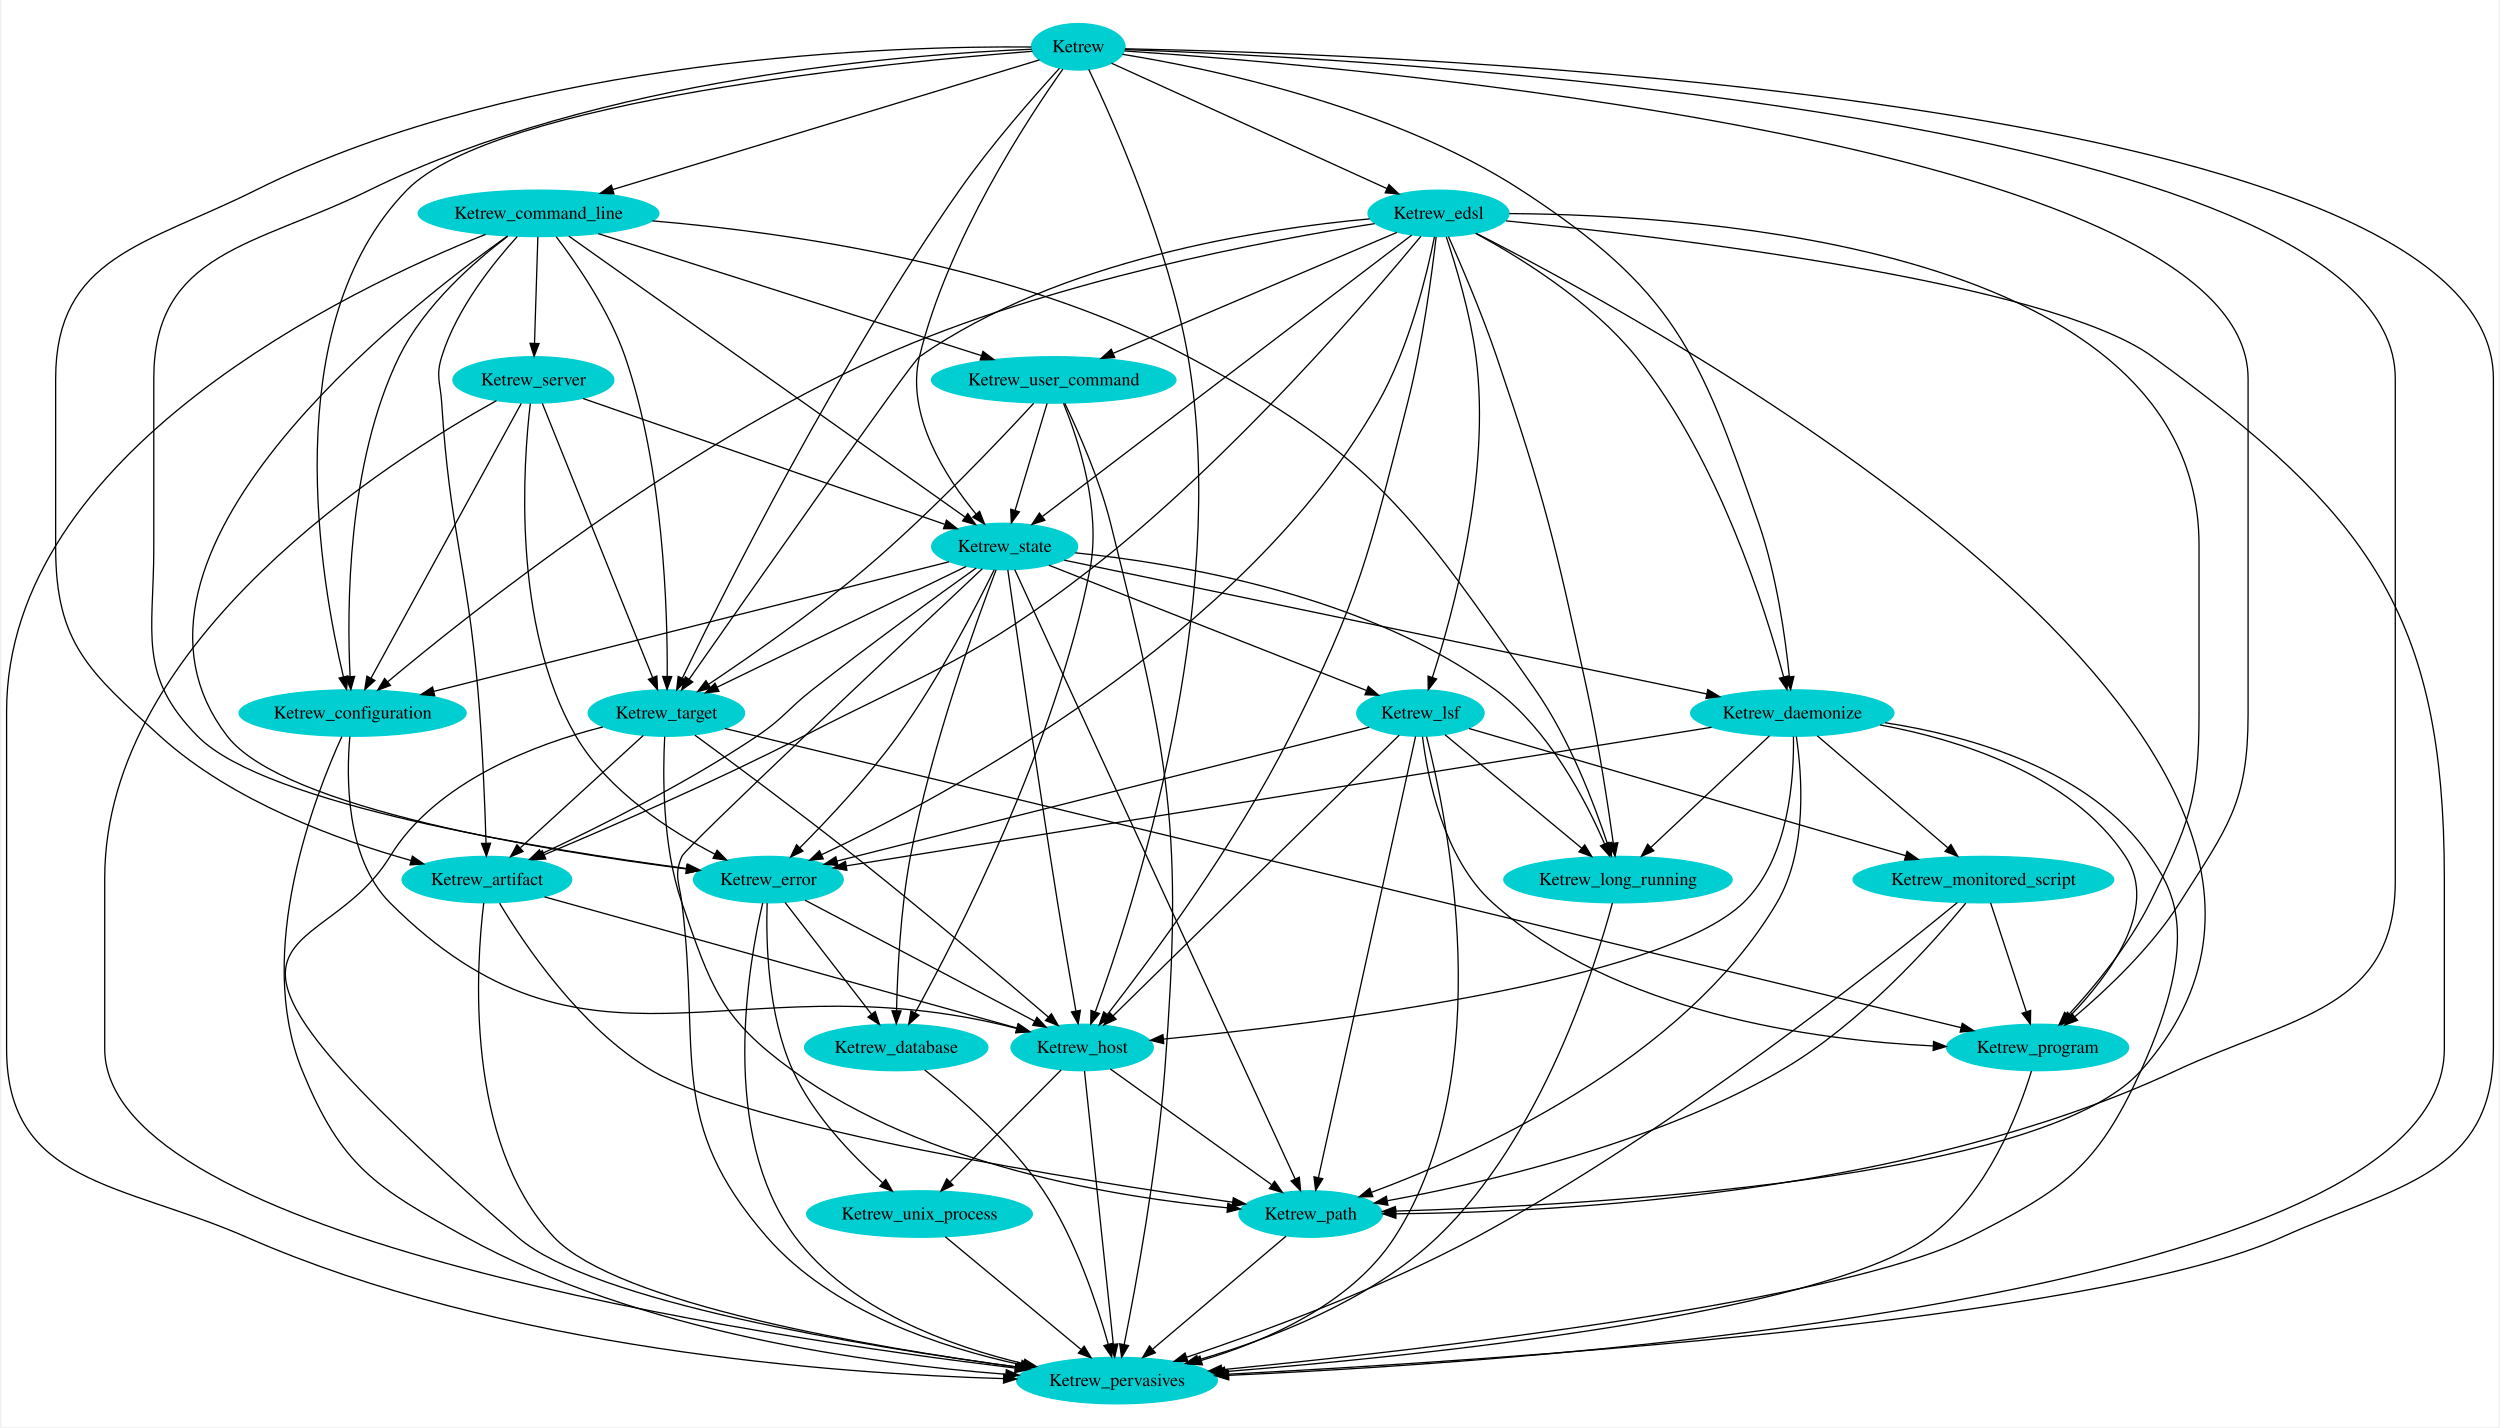
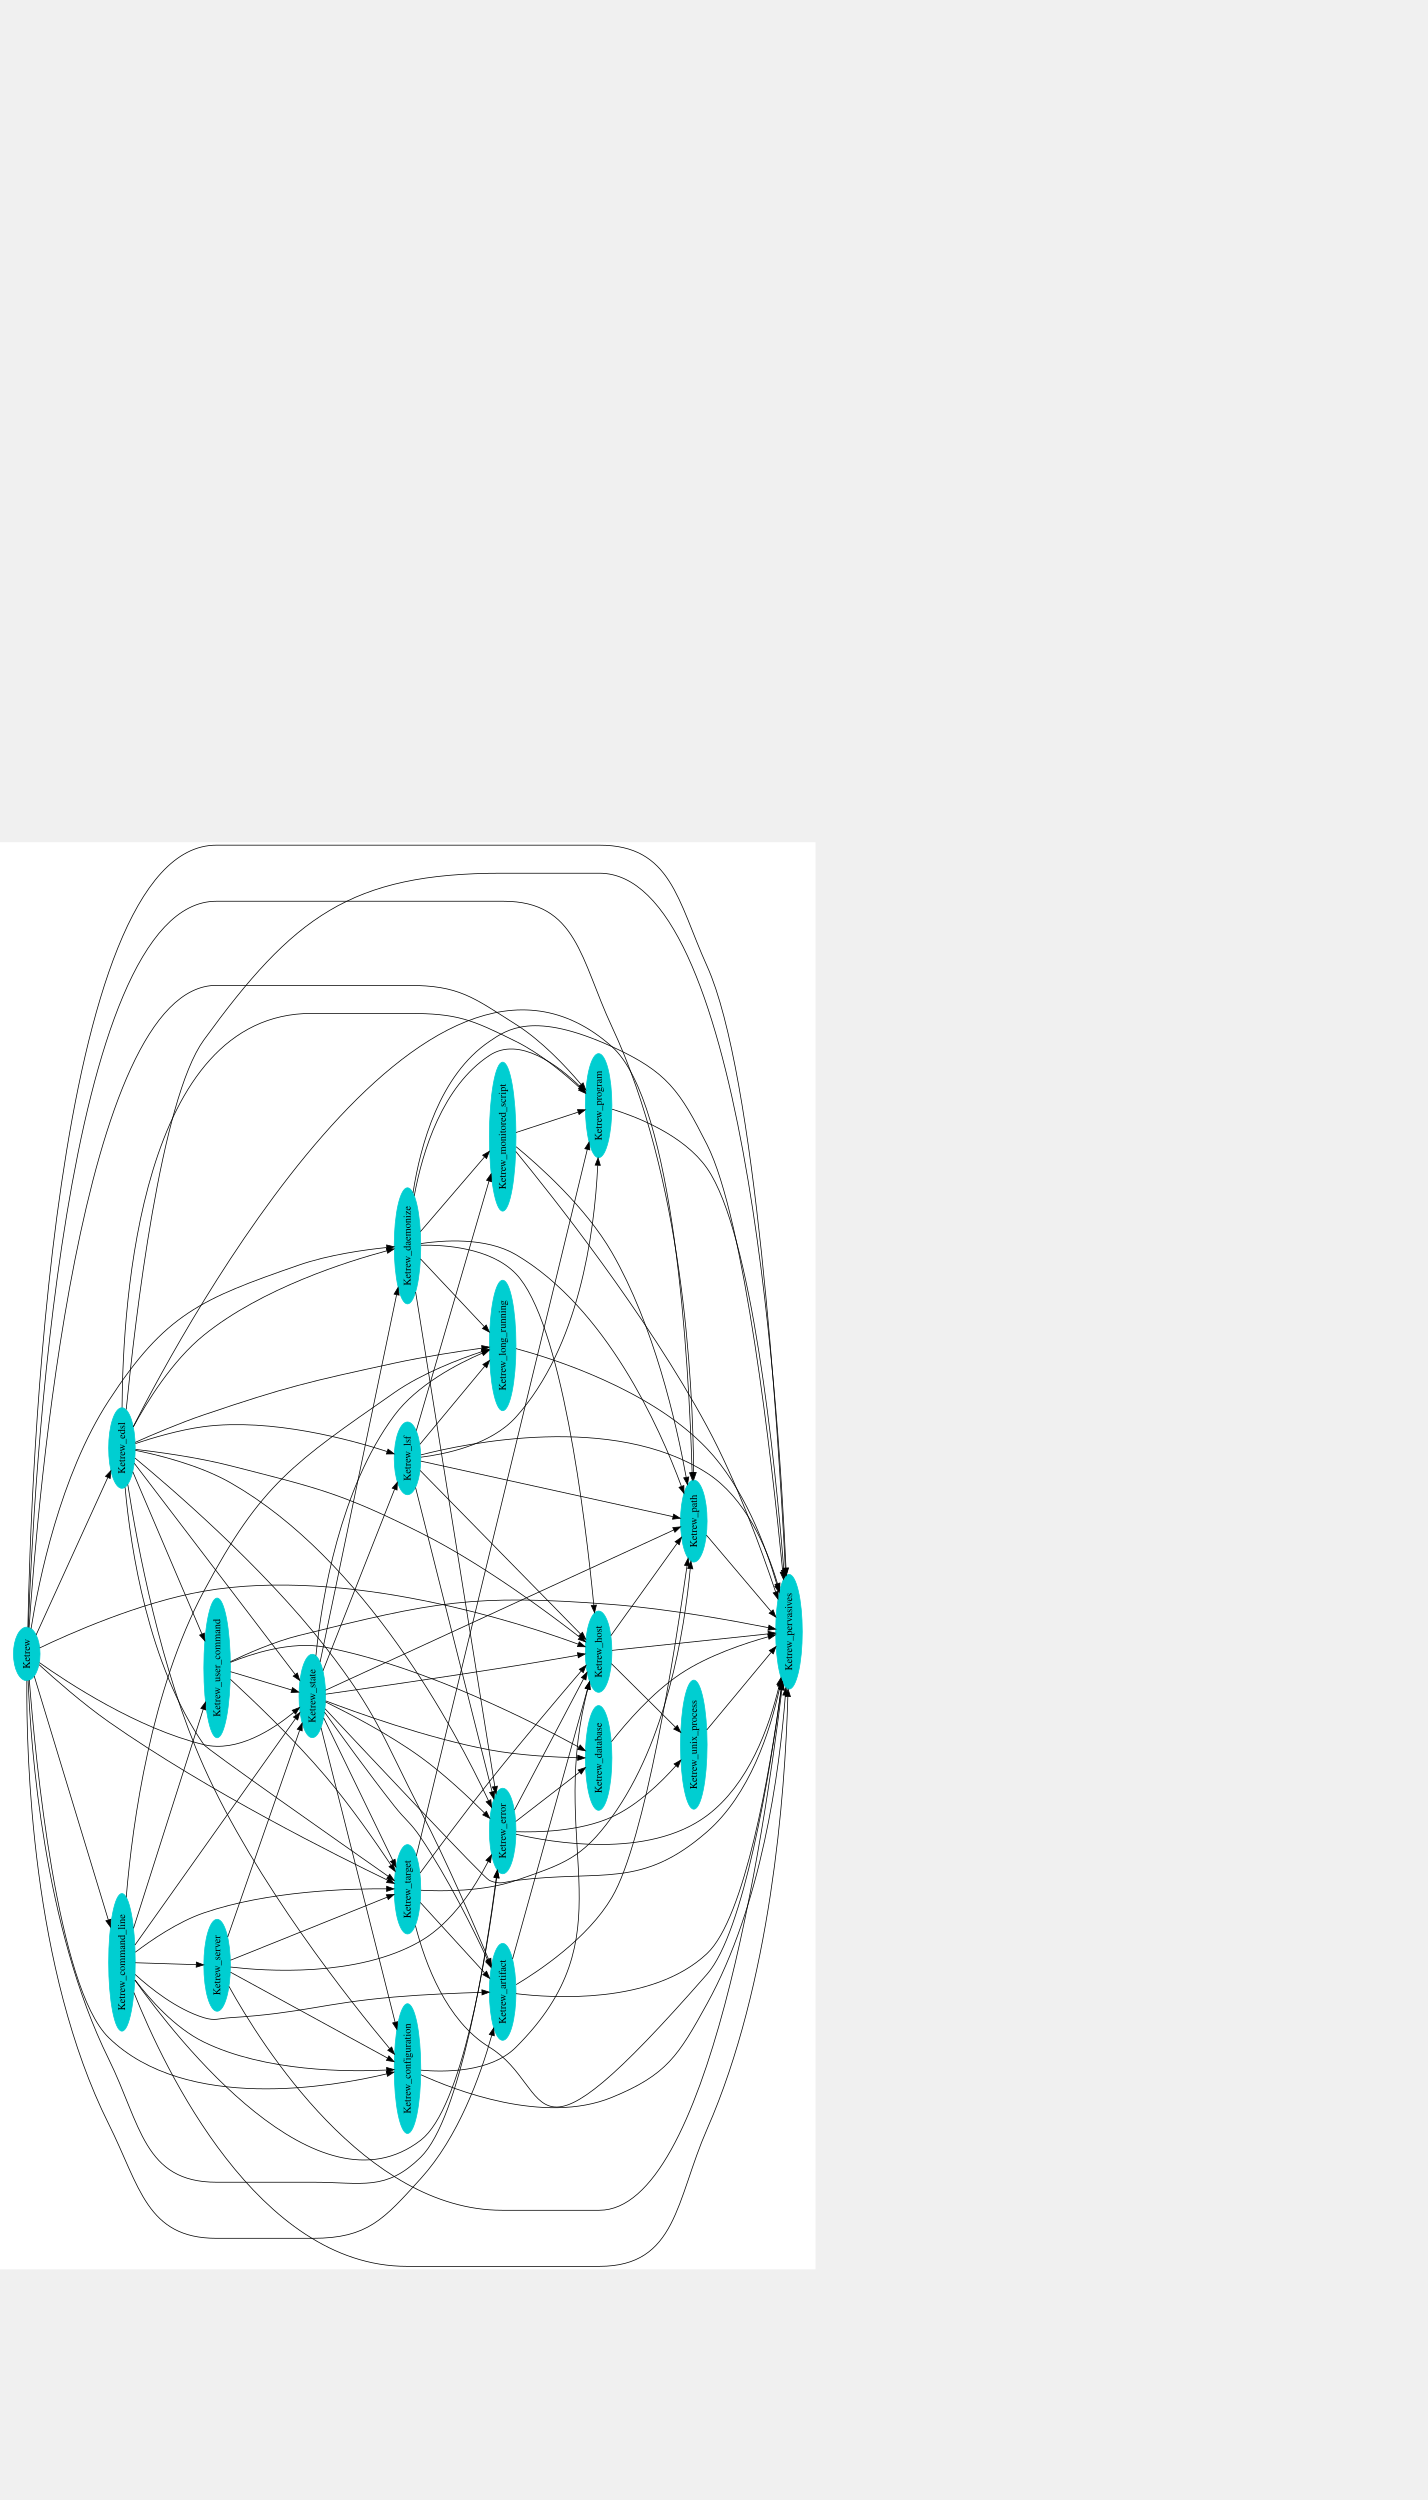
- <svg xmlns="http://www.w3.org/2000/svg" width="720pt" height="411pt" viewBox="0.00 0.00 720.00 411.47">
-   <g id="graph0" class="graph" transform="scale(0.372285 0.372285) rotate(0) translate(4 1101.25)">
+ <svg xmlns="http://www.w3.org/2000/svg" width="411pt" height="720pt" viewBox="0.00 0.00 720.00 411.47">
+   <g id="graph0" class="graph" transform="scale(0.372285 0.372285) rotate(-90) translate(-1930 1101.25)">
    <polygon fill="white" stroke="none" points="-4,4 -4,-1101.25 1930,-1101.25 1930,4 -4,4" />
    <g id="node1" class="node">
      <ellipse fill="darkturquoise" stroke="darkturquoise" cx="372" cy="-420" rx="65.68" ry="18" />
      <text text-anchor="middle" x="372" y="-415.8" font-family="Times,serif" font-size="14.00">Ketrew_artifact</text>
    </g>
    <g id="node2" class="node">
      <ellipse fill="darkturquoise" stroke="darkturquoise" cx="860" cy="-32" rx="77.759" ry="18" />
      <text text-anchor="middle" x="860" y="-27.8" font-family="Times,serif" font-size="14.00">Ketrew_pervasives</text>
    </g>
    <g id="edge1" class="edge">
      <path fill="none" stroke="black" d="M369.553,-402.012C363.7,-354.212 354.168,-217.221 424,-143 472.438,-91.517 670.531,-57.826 782.305,-42.518" />
      <polygon fill="black" stroke="black" points="783.073,-45.946 792.514,-41.138 782.135,-39.01 783.073,-45.946" />
    </g>
    <g id="node3" class="node">
      <ellipse fill="darkturquoise" stroke="darkturquoise" cx="1010" cy="-161" rx="55.56" ry="18" />
      <text text-anchor="middle" x="1010" y="-156.8" font-family="Times,serif" font-size="14.00">Ketrew_path</text>
    </g>
    <g id="edge2" class="edge">
      <path fill="none" stroke="black" d="M381.801,-401.738C400.486,-370.517 444.345,-304.865 500,-272 575.975,-227.136 831.682,-186.85 949.559,-170.157" />
      <polygon fill="black" stroke="black" points="950.092,-173.617 959.507,-168.758 949.117,-166.685 950.092,-173.617" />
    </g>
    <g id="node4" class="node">
      <ellipse fill="darkturquoise" stroke="darkturquoise" cx="833" cy="-290" rx="55.092" ry="18" />
      <text text-anchor="middle" x="833" y="-285.8" font-family="Times,serif" font-size="14.00">Ketrew_host</text>
    </g>
    <g id="edge3" class="edge">
      <path fill="none" stroke="black" d="M416.621,-406.611C502.87,-382.663 691.929,-330.169 782.576,-305.001" />
      <polygon fill="black" stroke="black" points="783.646,-308.336 792.345,-302.288 781.773,-301.591 783.646,-308.336" />
    </g>
    <g id="edge49" class="edge">
      <path fill="none" stroke="black" d="M991.002,-143.915C964.917,-121.83 917.833,-81.965 887.787,-56.526" />
      <polygon fill="black" stroke="black" points="889.689,-53.551 879.796,-49.76 885.166,-58.893 889.689,-53.551" />
    </g>
    <g id="edge37" class="edge">
      <path fill="none" stroke="black" d="M834.813,-271.806C839.415,-228.175 851.574,-112.893 857.142,-60.098" />
      <polygon fill="black" stroke="black" points="860.626,-60.431 858.194,-50.12 853.665,-59.697 860.626,-60.431" />
    </g>
    <g id="edge38" class="edge">
      <path fill="none" stroke="black" d="M854.704,-273.427C886.021,-250.957 944.017,-209.344 979.588,-183.821" />
      <polygon fill="black" stroke="black" points="982.034,-186.374 988.119,-177.7 977.953,-180.686 982.034,-186.374" />
    </g>
    <g id="node19" class="node">
      <ellipse fill="darkturquoise" stroke="darkturquoise" cx="707" cy="-161" rx="87.439" ry="18" />
      <text text-anchor="middle" x="707" y="-156.8" font-family="Times,serif" font-size="14.00">Ketrew_unix_process</text>
    </g>
    <g id="edge36" class="edge">
      <path fill="none" stroke="black" d="M816.786,-272.657C794.981,-250.679 756.045,-211.435 730.884,-186.074" />
      <polygon fill="black" stroke="black" points="733.08,-183.317 723.552,-178.684 728.111,-188.248 733.08,-183.317" />
    </g>
    <g id="node5" class="node">
      <ellipse fill="darkturquoise" stroke="darkturquoise" cx="412" cy="-936" rx="93.219" ry="18" />
      <text text-anchor="middle" x="412" y="-931.8" font-family="Times,serif" font-size="14.00">Ketrew_command_line</text>
    </g>
    <g id="edge4" class="edge">
      <path fill="none" stroke="black" d="M395.563,-918.096C377.169,-897.883 348.446,-862.106 337,-825 332.284,-809.711 335.997,-804.969 337,-789 343.234,-689.747 356.39,-666.075 365,-567 368.585,-525.752 370.443,-477.778 371.32,-448.405" />
      <polygon fill="black" stroke="black" points="374.827,-448.206 371.61,-438.112 367.83,-448.009 374.827,-448.206" />
    </g>
    <g id="edge10" class="edge">
      <path fill="none" stroke="black" d="M370.99,-919.756C266.779,-878.073 0,-751.668 0,-550 0,-550 0,-550 0,-289 0,-183.908 89.771,-185.241 186,-143 383.065,-56.496 639.536,-37.361 772.088,-33.549" />
      <polygon fill="black" stroke="black" points="772.289,-37.045 782.192,-33.281 772.103,-30.047 772.289,-37.045" />
    </g>
    <g id="node6" class="node">
      <ellipse fill="darkturquoise" stroke="darkturquoise" cx="590" cy="-420" rx="57.972" ry="18" />
      <text text-anchor="middle" x="590" y="-415.8" font-family="Times,serif" font-size="14.00">Ketrew_error</text>
    </g>
    <g id="edge5" class="edge">
      <path fill="none" stroke="black" d="M388.02,-918.526C308.333,-861.82 63.38,-670.52 171,-531 214.22,-474.969 420.302,-441.875 526.46,-428.273" />
      <polygon fill="black" stroke="black" points="526.929,-431.741 536.412,-427.017 526.053,-424.796 526.929,-431.741" />
    </g>
    <g id="node7" class="node">
      <ellipse fill="darkturquoise" stroke="darkturquoise" cx="408" cy="-807" rx="62.315" ry="18" />
      <text text-anchor="middle" x="408" y="-802.8" font-family="Times,serif" font-size="14.00">Ketrew_server</text>
    </g>
    <g id="edge6" class="edge">
      <path fill="none" stroke="black" d="M411.461,-917.872C410.796,-896.758 409.657,-860.604 408.868,-835.564" />
      <polygon fill="black" stroke="black" points="412.357,-835.147 408.544,-825.262 405.36,-835.367 412.357,-835.147" />
    </g>
    <g id="node8" class="node">
      <ellipse fill="darkturquoise" stroke="darkturquoise" cx="773" cy="-678" rx="56.52" ry="18" />
      <text text-anchor="middle" x="773" y="-673.8" font-family="Times,serif" font-size="14.00">Ketrew_state</text>
    </g>
    <g id="edge7" class="edge">
      <path fill="none" stroke="black" d="M435.408,-918.4C498.338,-873.774 671.175,-751.208 742.055,-700.944" />
      <polygon fill="black" stroke="black" points="744.441,-703.543 750.573,-694.904 740.392,-697.833 744.441,-703.543" />
    </g>
    <g id="node9" class="node">
      <ellipse fill="darkturquoise" stroke="darkturquoise" cx="511" cy="-549" rx="60.559" ry="18" />
      <text text-anchor="middle" x="511" y="-544.8" font-family="Times,serif" font-size="14.00">Ketrew_target</text>
    </g>
    <g id="edge8" class="edge">
      <path fill="none" stroke="black" d="M425.694,-917.903C441.442,-897.226 466.702,-860.733 479,-825 508.873,-738.199 511.984,-627.854 511.637,-577.405" />
      <polygon fill="black" stroke="black" points="515.135,-577.257 511.514,-567.301 508.136,-577.343 515.135,-577.257" />
    </g>
    <g id="node10" class="node">
      <ellipse fill="darkturquoise" stroke="darkturquoise" cx="811" cy="-807" rx="94.664" ry="18" />
      <text text-anchor="middle" x="811" y="-802.8" font-family="Times,serif" font-size="14.00">Ketrew_user_command</text>
    </g>
    <g id="edge9" class="edge">
      <path fill="none" stroke="black" d="M458.16,-920.307C531.734,-896.889 675.372,-851.17 754.81,-825.885" />
      <polygon fill="black" stroke="black" points="756.173,-829.124 764.64,-822.756 754.049,-822.454 756.173,-829.124" />
    </g>
    <g id="node11" class="node">
      <ellipse fill="darkturquoise" stroke="darkturquoise" cx="1248" cy="-420" rx="88.417" ry="18" />
      <text text-anchor="middle" x="1248" y="-415.8" font-family="Times,serif" font-size="14.00">Ketrew_long_running</text>
    </g>
    <g id="edge11" class="edge">
      <path fill="none" stroke="black" d="M500.145,-930.191C604.665,-921.329 781.503,-896.191 915,-825 1061.17,-747.051 1089.14,-702.808 1184,-567 1210.48,-529.085 1229.66,-478.457 1239.79,-447.87" />
      <polygon fill="black" stroke="black" points="1243.13,-448.904 1242.87,-438.313 1236.47,-446.754 1243.13,-448.904" />
    </g>
    <g id="node12" class="node">
      <ellipse fill="darkturquoise" stroke="darkturquoise" cx="268" cy="-549" rx="87.924" ry="18" />
      <text text-anchor="middle" x="268" y="-544.8" font-family="Times,serif" font-size="14.00">Ketrew_configuration</text>
    </g>
    <g id="edge12" class="edge">
      <path fill="none" stroke="black" d="M388.091,-918.233C362.611,-898.921 323.335,-864.701 304,-825 263.539,-741.919 263.511,-628.851 266.032,-577.45" />
      <polygon fill="black" stroke="black" points="269.543,-577.35 266.613,-567.168 262.555,-576.954 269.543,-577.35" />
    </g>
    <g id="edge85" class="edge">
      <path fill="none" stroke="black" d="M585.618,-401.967C574.664,-355.203 551.074,-222.999 611,-143 653.098,-86.801 730.205,-58.783 787.503,-45.165" />
      <polygon fill="black" stroke="black" points="788.625,-48.499 797.598,-42.865 787.07,-41.674 788.625,-48.499" />
    </g>
    <g id="edge86" class="edge">
      <path fill="none" stroke="black" d="M618.351,-404.066C662.457,-380.833 747.492,-336.041 796.249,-310.359" />
      <polygon fill="black" stroke="black" points="797.987,-313.399 805.203,-305.642 794.725,-307.206 797.987,-313.399" />
    </g>
    <g id="node16" class="node">
      <ellipse fill="darkturquoise" stroke="darkturquoise" cx="689" cy="-290" rx="70.993" ry="18" />
      <text text-anchor="middle" x="689" y="-285.8" font-family="Times,serif" font-size="14.00">Ketrew_database</text>
    </g>
    <g id="edge87" class="edge">
      <path fill="none" stroke="black" d="M602.943,-402.266C619.989,-380.227 650.104,-341.29 669.806,-315.817" />
      <polygon fill="black" stroke="black" points="672.705,-317.789 676.054,-307.738 667.168,-313.507 672.705,-317.789" />
    </g>
    <g id="edge84" class="edge">
      <path fill="none" stroke="black" d="M589.027,-401.805C588.102,-373.413 589.127,-315.543 609,-272 624.864,-237.24 655.584,-205.591 678.421,-185.258" />
      <polygon fill="black" stroke="black" points="680.883,-187.755 686.132,-178.552 676.289,-182.473 680.883,-187.755" />
    </g>
    <g id="edge91" class="edge">
      <path fill="none" stroke="black" d="M379.407,-790.969C298.875,-746.346 76,-606.126 76,-421 76,-421 76,-421 76,-289 76,-141.754 582.051,-65.866 781.017,-41.719" />
      <polygon fill="black" stroke="black" points="781.601,-45.174 791.112,-40.506 780.766,-38.224 781.601,-45.174" />
    </g>
    <g id="edge92" class="edge">
      <path fill="none" stroke="black" d="M405.621,-788.757C400.21,-743.121 391.047,-616.817 441,-531 465.649,-488.655 513.746,-457.746 548.644,-439.663" />
      <polygon fill="black" stroke="black" points="550.301,-442.747 557.657,-435.123 547.152,-436.496 550.301,-442.747" />
    </g>
    <g id="edge90" class="edge">
      <path fill="none" stroke="black" d="M446.372,-792.649C513.848,-769.171 653.496,-720.581 726.399,-695.215" />
      <polygon fill="black" stroke="black" points="727.934,-698.386 736.228,-691.795 725.634,-691.775 727.934,-698.386" />
    </g>
    <g id="edge89" class="edge">
      <path fill="none" stroke="black" d="M414.918,-788.806C432.546,-744.993 479.244,-628.929 500.362,-576.44" />
      <polygon fill="black" stroke="black" points="503.626,-577.703 504.112,-567.12 497.132,-575.09 503.626,-577.703" />
    </g>
    <g id="edge93" class="edge">
      <path fill="none" stroke="black" d="M398.597,-788.806C374.587,-744.902 310.9,-628.446 282.281,-576.113" />
      <polygon fill="black" stroke="black" points="285.231,-574.214 277.362,-567.12 279.09,-577.573 285.231,-574.214" />
    </g>
    <g id="edge51" class="edge">
      <path fill="none" stroke="black" d="M750.972,-661.379C721.615,-640.417 668.228,-601.787 624,-567 604.409,-551.591 601.7,-544.883 581,-531 526.113,-494.191 457.495,-460.129 414.192,-439.946" />
      <polygon fill="black" stroke="black" points="415.63,-436.754 405.084,-435.731 412.69,-443.107 415.63,-436.754" />
    </g>
    <g id="edge57" class="edge">
      <path fill="none" stroke="black" d="M755.67,-660.778C699.541,-608.192 526.164,-445.402 523,-438 516.711,-423.288 521.009,-417.876 523,-402 537.782,-284.133 510.908,-232.513 589,-143 639.276,-85.371 724.199,-57.477 785.597,-44.278" />
      <polygon fill="black" stroke="black" points="786.537,-47.657 795.622,-42.207 785.121,-40.802 786.537,-47.657" />
    </g>
    <g id="edge55" class="edge">
      <path fill="none" stroke="black" d="M780.751,-660.158C815.349,-584.975 955.824,-279.724 997.982,-188.115" />
      <polygon fill="black" stroke="black" points="1001.19,-189.521 1002.19,-178.974 994.829,-186.595 1001.19,-189.521" />
    </g>
    <g id="edge59" class="edge">
      <path fill="none" stroke="black" d="M775.415,-659.924C781.558,-616.702 798.394,-499.472 814,-402 818.569,-373.464 824.196,-340.876 828.136,-318.428" />
      <polygon fill="black" stroke="black" points="831.635,-318.74 829.923,-308.285 824.741,-317.526 831.635,-318.74" />
    </g>
    <g id="edge53" class="edge">
      <path fill="none" stroke="black" d="M764.917,-660.069C751.225,-632.083 721.835,-574.905 690,-531 666.825,-499.039 635.642,-465.999 614.295,-444.581" />
      <polygon fill="black" stroke="black" points="616.743,-442.08 607.184,-437.511 611.808,-447.044 616.743,-442.08" />
    </g>
    <g id="edge56" class="edge">
      <path fill="none" stroke="black" d="M743.2,-662.555C695.754,-639.556 603.021,-594.606 550.233,-569.018" />
      <polygon fill="black" stroke="black" points="551.7,-565.839 541.175,-564.627 548.647,-572.138 551.7,-565.839" />
    </g>
    <g id="edge58" class="edge">
      <path fill="none" stroke="black" d="M827.657,-673.103C906.574,-665.024 1053.82,-640.513 1153,-567 1194.83,-535.993 1223.37,-480.647 1237.57,-447.73" />
      <polygon fill="black" stroke="black" points="1240.89,-448.863 1241.52,-438.287 1234.43,-446.164 1240.89,-448.863" />
    </g>
    <g id="edge61" class="edge">
      <path fill="none" stroke="black" d="M729.944,-666.172C640.636,-643.712 434.906,-591.974 330.792,-565.791" />
      <polygon fill="black" stroke="black" points="331.593,-562.384 321.041,-563.339 329.885,-569.172 331.593,-562.384" />
    </g>
    <g id="node13" class="node">
      <ellipse fill="darkturquoise" stroke="darkturquoise" cx="1383" cy="-549" rx="78.711" ry="18" />
      <text text-anchor="middle" x="1383" y="-544.8" font-family="Times,serif" font-size="14.00">Ketrew_daemonize</text>
    </g>
    <g id="edge52" class="edge">
      <path fill="none" stroke="black" d="M819.099,-667.402C926.248,-645.094 1192.4,-589.682 1316.86,-563.769" />
      <polygon fill="black" stroke="black" points="1317.58,-567.195 1326.66,-561.73 1316.16,-560.342 1317.58,-567.195" />
    </g>
    <g id="edge60" class="edge">
      <path fill="none" stroke="black" d="M766.347,-659.936C751.56,-621.185 716.009,-523.281 700,-438 692.262,-396.781 689.923,-348.097 689.242,-318.395" />
      <polygon fill="black" stroke="black" points="692.741,-318.295 689.059,-308.36 685.742,-318.422 692.741,-318.295" />
    </g>
    <g id="node18" class="node">
      <ellipse fill="darkturquoise" stroke="darkturquoise" cx="1095" cy="-549" rx="49.295" ry="18" />
      <text text-anchor="middle" x="1095" y="-544.8" font-family="Times,serif" font-size="14.00">Ketrew_lsf</text>
    </g>
    <g id="edge54" class="edge">
      <path fill="none" stroke="black" d="M807.155,-663.529C866.581,-640.091 988.796,-591.888 1053.19,-566.49" />
      <polygon fill="black" stroke="black" points="1054.62,-569.691 1062.63,-562.766 1052.05,-563.179 1054.62,-569.691" />
    </g>
    <g id="edge66" class="edge">
      <path fill="none" stroke="black" d="M493.113,-531.657C468.954,-509.584 425.735,-470.096 397.991,-444.747" />
      <polygon fill="black" stroke="black" points="400.003,-441.845 390.26,-437.684 395.282,-447.013 400.003,-441.845" />
    </g>
    <g id="edge64" class="edge">
      <path fill="none" stroke="black" d="M461.779,-538.248C410.479,-525.174 332.692,-496.477 297,-438 241.268,-346.69 104.462,-398.303 396,-143 453.039,-93.05 665.982,-58.267 782.539,-42.517" />
      <polygon fill="black" stroke="black" points="783.031,-45.982 792.479,-41.188 782.103,-39.044 783.031,-45.982" />
    </g>
    <g id="edge62" class="edge">
      <path fill="none" stroke="black" d="M509.706,-530.799C508.197,-502.909 507.61,-446.462 523,-402 545.66,-336.534 552.902,-312.648 609,-272 711.236,-197.921 860.937,-173.72 945.535,-165.82" />
      <polygon fill="black" stroke="black" points="945.869,-169.305 955.521,-164.936 945.251,-162.332 945.869,-169.305" />
    </g>
    <g id="edge65" class="edge">
      <path fill="none" stroke="black" d="M533.028,-531.937C561.84,-510.807 613.743,-472.325 657,-438 711.134,-395.044 772.775,-342.756 806.853,-313.541" />
      <polygon fill="black" stroke="black" points="809.192,-316.146 814.5,-306.976 804.632,-310.834 809.192,-316.146" />
    </g>
    <g id="node15" class="node">
      <ellipse fill="darkturquoise" stroke="darkturquoise" cx="1573" cy="-290" rx="70.525" ry="18" />
      <text text-anchor="middle" x="1573" y="-285.8" font-family="Times,serif" font-size="14.00">Ketrew_program</text>
    </g>
    <g id="edge63" class="edge">
      <path fill="none" stroke="black" d="M556.293,-537.039C725.778,-496.025 1322.61,-351.593 1513.68,-305.354" />
      <polygon fill="black" stroke="black" points="1514.65,-308.721 1523.55,-302.967 1513,-301.918 1514.65,-308.721" />
    </g>
    <g id="edge70" class="edge">
      <path fill="none" stroke="black" d="M819.519,-788.96C829.722,-767.744 846.497,-730.129 855,-696 900.779,-512.25 911.528,-460.809 897,-272 891.033,-194.457 874.331,-104.005 865.552,-59.92" />
      <polygon fill="black" stroke="black" points="868.958,-59.106 863.552,-49.994 862.096,-60.488 868.958,-59.106" />
    </g>
    <g id="edge69" class="edge">
      <path fill="none" stroke="black" d="M805.875,-788.872C799.501,-767.569 788.545,-730.954 781.047,-705.892" />
      <polygon fill="black" stroke="black" points="784.385,-704.839 778.165,-696.262 777.679,-706.846 784.385,-704.839" />
    </g>
    <g id="edge68" class="edge">
      <path fill="none" stroke="black" d="M795.49,-788.919C769.521,-760.717 715.055,-703.236 664,-660 624.521,-626.567 575.436,-592.466 543.676,-571.279" />
      <polygon fill="black" stroke="black" points="545.468,-568.268 535.2,-565.657 541.599,-574.101 545.468,-568.268" />
    </g>
    <g id="edge71" class="edge">
      <path fill="none" stroke="black" d="M818.561,-788.91C829.66,-761.64 848.111,-706.607 839,-660 812.482,-524.349 735.936,-375.584 703.645,-316.873" />
      <polygon fill="black" stroke="black" points="706.592,-314.969 698.68,-307.922 700.471,-318.365 706.592,-314.969" />
    </g>
    <g id="edge88" class="edge">
      <path fill="none" stroke="black" d="M1243.72,-401.986C1231.02,-354.702 1189.24,-220.129 1108,-143 1055.82,-93.467 977.623,-63.883 923.028,-48.075" />
      <polygon fill="black" stroke="black" points="923.694,-44.627 913.12,-45.283 921.795,-51.364 923.694,-44.627" />
    </g>
    <g id="edge14" class="edge">
      <path fill="none" stroke="black" d="M259.645,-530.76C239.258,-486.156 191.302,-364.025 229,-272 259.498,-197.549 285.55,-181.858 356,-143 489.764,-69.22 669.023,-44.924 773.769,-36.925" />
      <polygon fill="black" stroke="black" points="774.262,-40.398 783.98,-36.179 773.752,-33.417 774.262,-40.398" />
    </g>
    <g id="edge13" class="edge">
      <path fill="none" stroke="black" d="M265.867,-530.816C263.128,-500.33 262.289,-436.728 297,-402 448.21,-250.714 560.643,-356.369 769,-308 773.338,-306.993 777.828,-305.902 782.325,-304.774" />
      <polygon fill="black" stroke="black" points="783.305,-308.137 792.126,-302.268 781.57,-301.355 783.305,-308.137" />
    </g>
    <g id="edge18" class="edge">
      <path fill="none" stroke="black" d="M1454.77,-541.527C1520.53,-531.358 1614.37,-505.213 1660,-438 1676.27,-414.033 1701.64,-378.848 1653,-272 1618.88,-197.053 1593.51,-180.121 1520,-143 1419.78,-92.388 1094.59,-55.49 941.325,-40.454" />
      <polygon fill="black" stroke="black" points="941.33,-36.938 931.038,-39.452 940.651,-43.905 941.33,-36.938" />
    </g>
    <g id="edge17" class="edge">
      <path fill="none" stroke="black" d="M1386.12,-530.825C1390.43,-501.984 1395.17,-442.961 1371,-402 1299.02,-280.01 1137.77,-207.674 1057.41,-177.915" />
      <polygon fill="black" stroke="black" points="1058.14,-174.46 1047.55,-174.33 1055.75,-181.038 1058.14,-174.46" />
    </g>
    <g id="edge21" class="edge">
      <path fill="none" stroke="black" d="M1383.88,-530.762C1384.45,-500.19 1380.9,-436.458 1345,-402 1281.09,-340.668 1018.05,-308.408 895.883,-296.486" />
      <polygon fill="black" stroke="black" points="896.21,-293.001 885.921,-295.528 895.54,-299.969 896.21,-293.001" />
    </g>
    <g id="edge15" class="edge">
      <path fill="none" stroke="black" d="M1320.44,-537.982C1171.51,-514.13 797.407,-454.217 650.535,-430.695" />
      <polygon fill="black" stroke="black" points="650.786,-427.191 640.359,-429.065 649.679,-434.102 650.786,-427.191" />
    </g>
    <g id="edge20" class="edge">
      <path fill="none" stroke="black" d="M1365.35,-531.397C1341.93,-509.367 1300.43,-470.321 1273.58,-445.06" />
      <polygon fill="black" stroke="black" points="1275.77,-442.315 1266.08,-438.012 1270.97,-447.414 1275.77,-442.315" />
    </g>
    <g id="node14" class="node">
      <ellipse fill="darkturquoise" stroke="darkturquoise" cx="1531" cy="-420" rx="100.945" ry="18" />
      <text text-anchor="middle" x="1531" y="-415.8" font-family="Times,serif" font-size="14.00">Ketrew_monitored_script</text>
    </g>
    <g id="edge16" class="edge">
      <path fill="none" stroke="black" d="M1402.35,-531.397C1428.13,-509.272 1473.91,-469.986 1503.34,-444.736" />
      <polygon fill="black" stroke="black" points="1505.86,-447.181 1511.17,-438.012 1501.31,-441.868 1505.86,-447.181" />
    </g>
    <g id="edge19" class="edge">
      <path fill="none" stroke="black" d="M1450.88,-539.825C1512.2,-528.446 1599.06,-501.478 1641,-438 1667.72,-397.556 1627.62,-344.922 1598.57,-314.856" />
      <polygon fill="black" stroke="black" points="1601.01,-312.341 1591.47,-307.719 1596.05,-317.277 1601.01,-312.341" />
    </g>
    <g id="edge47" class="edge">
      <path fill="none" stroke="black" d="M1510.83,-402.21C1454.68,-356.068 1290.64,-225.306 1138,-143 1063.5,-102.829 971.114,-69.203 913.856,-50.082" />
      <polygon fill="black" stroke="black" points="914.874,-46.733 904.281,-46.911 912.673,-53.378 914.874,-46.733" />
    </g>
    <g id="edge48" class="edge">
      <path fill="none" stroke="black" d="M1517.33,-401.792C1492.17,-371.245 1435.46,-307.436 1374,-272 1275.41,-215.156 1144.53,-184.988 1069.57,-171.346" />
      <polygon fill="black" stroke="black" points="1069.83,-167.837 1059.37,-169.529 1068.6,-174.729 1069.83,-167.837" />
    </g>
    <g id="edge46" class="edge">
      <path fill="none" stroke="black" d="M1536.58,-402.003C1543.64,-380.485 1555.88,-343.171 1564.21,-317.801" />
      <polygon fill="black" stroke="black" points="1567.61,-318.661 1567.4,-308.068 1560.96,-316.478 1567.61,-318.661" />
    </g>
    <g id="edge50" class="edge">
      <path fill="none" stroke="black" d="M1568.23,-271.736C1558.66,-240.533 1533.97,-175.023 1488,-143 1401.16,-82.502 1093.63,-51.007 943.58,-38.943" />
      <polygon fill="black" stroke="black" points="943.736,-35.445 933.49,-38.142 943.182,-42.423 943.736,-35.445" />
    </g>
    <g id="edge22" class="edge">
      <path fill="none" stroke="black" d="M711.069,-272.573C736.291,-252.809 777.38,-217.452 803,-179 828.103,-141.323 844.653,-90.949 853.164,-60.297" />
      <polygon fill="black" stroke="black" points="856.627,-60.897 855.84,-50.331 849.866,-59.081 856.627,-60.897" />
    </g>
    <g id="node17" class="node">
      <ellipse fill="darkturquoise" stroke="darkturquoise" cx="1109" cy="-936" rx="54.599" ry="18" />
      <text text-anchor="middle" x="1109" y="-931.8" font-family="Times,serif" font-size="14.00">Ketrew_edsl</text>
    </g>
    <g id="edge35" class="edge">
      <path fill="none" stroke="black" d="M1095.4,-918.3C1057.93,-872.944 948.637,-745.174 839,-660 748.884,-589.991 718.523,-583.108 617,-531 548.363,-495.771 466.097,-460.127 416.497,-439.323" />
      <polygon fill="black" stroke="black" points="417.602,-435.992 407.026,-435.364 414.903,-442.45 417.602,-435.992" />
    </g>
    <g id="edge31" class="edge">
      <path fill="none" stroke="black" d="M1161.31,-930.186C1283.22,-918.099 1581.93,-883.203 1662,-825 1828.42,-704.029 1888,-626.741 1888,-421 1888,-421 1888,-421 1888,-289 1888,-95.573 1194.04,-47.178 946.462,-36.067" />
      <polygon fill="black" stroke="black" points="946.571,-32.569 936.427,-35.626 946.264,-39.562 946.571,-32.569" />
    </g>
    <g id="edge26" class="edge">
      <path fill="none" stroke="black" d="M1137.94,-920.65C1278.84,-849.046 1877.29,-523.846 1653,-272 1577.33,-187.031 1224.34,-167.679 1075.96,-163.285" />
      <polygon fill="black" stroke="black" points="1075.74,-159.777 1065.64,-162.994 1075.54,-166.774 1075.74,-159.777" />
    </g>
    <g id="edge33" class="edge">
      <path fill="none" stroke="black" d="M1107.16,-917.714C1104,-890.177 1096.74,-834.784 1085,-789 1054.8,-671.22 1048.52,-639.681 994,-531 951.903,-447.088 885.336,-357.628 852.557,-315.556" />
      <polygon fill="black" stroke="black" points="855.207,-313.263 846.282,-307.553 849.698,-317.582 855.207,-313.263" />
    </g>
    <g id="edge24" class="edge">
      <path fill="none" stroke="black" d="M1105.88,-917.876C1100.21,-889.61 1086.51,-832.041 1062,-789 958.489,-607.201 725.848,-483.741 631.214,-439.304" />
      <polygon fill="black" stroke="black" points="632.507,-436.046 621.963,-435.007 629.558,-442.394 632.507,-436.046" />
    </g>
    <g id="edge27" class="edge">
      <path fill="none" stroke="black" d="M1088.24,-919.179C1030.61,-875.272 868.566,-751.812 802.051,-701.134" />
      <polygon fill="black" stroke="black" points="804.132,-698.319 794.056,-695.043 799.889,-703.887 804.132,-698.319" />
    </g>
    <g id="edge29" class="edge">
      <path fill="none" stroke="black" d="M1055.73,-931.724C973.915,-924.366 815.435,-900.68 707,-825 700.76,-820.645 575.657,-642.378 528.648,-575.232" />
      <polygon fill="black" stroke="black" points="531.408,-573.071 522.807,-566.886 525.673,-577.085 531.408,-573.071" />
    </g>
    <g id="edge28" class="edge">
      <path fill="none" stroke="black" d="M1076.83,-921.288C1023.83,-898.701 917.975,-853.59 857.05,-827.625" />
      <polygon fill="black" stroke="black" points="858.245,-824.33 847.673,-823.629 855.5,-830.77 858.245,-824.33" />
    </g>
    <g id="edge32" class="edge">
      <path fill="none" stroke="black" d="M1116.68,-918.099C1126.21,-896.714 1142.61,-858.613 1154,-825 1192.12,-712.469 1198.78,-683.104 1224,-567 1232.94,-525.864 1240.27,-477.566 1244.38,-448.132" />
      <polygon fill="black" stroke="black" points="1247.86,-448.574 1245.75,-438.19 1240.92,-447.619 1247.86,-448.574" />
    </g>
    <g id="edge34" class="edge">
      <path fill="none" stroke="black" d="M1059.57,-928.061C977.364,-915.299 808.58,-883.86 677,-825 520.398,-754.946 358.217,-625.94 295.255,-573.295" />
      <polygon fill="black" stroke="black" points="297.291,-570.434 287.384,-566.678 292.787,-575.792 297.291,-570.434" />
    </g>
    <g id="edge23" class="edge">
      <path fill="none" stroke="black" d="M1137.64,-920.567C1171.33,-902.338 1227.09,-868.084 1262,-825 1325.59,-746.518 1362.22,-629.405 1376.28,-577.02" />
      <polygon fill="black" stroke="black" points="1379.72,-577.709 1378.87,-567.148 1372.95,-575.934 1379.72,-577.709" />
    </g>
    <g id="edge30" class="edge">
      <path fill="none" stroke="black" d="M1163.88,-935.832C1310.1,-934.91 1698,-910.637 1698,-679 1698,-679 1698,-679 1698,-548 1698,-480.949 1689.75,-462.09 1660,-402 1643.62,-368.923 1616.37,-336.313 1596.72,-315.089" />
      <polygon fill="black" stroke="black" points="1599.01,-312.413 1589.61,-307.535 1593.92,-317.213 1599.01,-312.413" />
    </g>
    <g id="edge25" class="edge">
      <path fill="none" stroke="black" d="M1115.03,-917.749C1122.18,-896.321 1133.66,-858.492 1138,-825 1149.86,-733.507 1120.11,-625.529 1104.22,-576.542" />
      <polygon fill="black" stroke="black" points="1107.53,-575.402 1101.06,-567.012 1100.89,-577.605 1107.53,-575.402" />
    </g>
    <g id="edge42" class="edge">
      <path fill="none" stroke="black" d="M1099.73,-530.781C1115.03,-471.238 1157.52,-270.722 1075,-143 1041.51,-91.165 975.458,-62.572 925.358,-47.631" />
      <polygon fill="black" stroke="black" points="926.142,-44.215 915.565,-44.822 924.212,-50.944 926.142,-44.215" />
    </g>
    <g id="edge41" class="edge">
      <path fill="none" stroke="black" d="M1091.24,-530.916C1077.86,-470.145 1032.48,-264.103 1016.03,-189.366" />
      <polygon fill="black" stroke="black" points="1019.38,-188.338 1013.82,-179.325 1012.55,-189.843 1019.38,-188.338" />
    </g>
    <g id="edge45" class="edge">
      <path fill="none" stroke="black" d="M1078.61,-531.923C1033.87,-488.038 909.496,-366.036 856.936,-314.479" />
      <polygon fill="black" stroke="black" points="859.31,-311.906 849.721,-307.402 854.409,-316.903 859.31,-311.906" />
    </g>
    <g id="edge39" class="edge">
      <path fill="none" stroke="black" d="M1055.37,-538.035C965.251,-515.37 744.883,-459.951 643.113,-434.357" />
      <polygon fill="black" stroke="black" points="643.901,-430.946 633.349,-431.902 642.194,-437.735 643.901,-430.946" />
    </g>
    <g id="edge44" class="edge">
      <path fill="none" stroke="black" d="M1114.07,-532.172C1140.69,-510.076 1189.17,-469.832 1219.92,-444.304" />
      <polygon fill="black" stroke="black" points="1222.26,-446.917 1227.72,-437.837 1217.79,-441.531 1222.26,-446.917" />
    </g>
    <g id="edge40" class="edge">
      <path fill="none" stroke="black" d="M1132.55,-537.062C1208.18,-515.031 1379.42,-465.152 1470.84,-438.524" />
      <polygon fill="black" stroke="black" points="1471.88,-441.865 1480.51,-435.708 1469.93,-435.144 1471.88,-441.865" />
    </g>
    <g id="edge43" class="edge">
      <path fill="none" stroke="black" d="M1096.59,-530.757C1100.35,-500.177 1112.59,-436.431 1151,-402 1246.01,-316.824 1398.68,-295.68 1492.01,-291.18" />
      <polygon fill="black" stroke="black" points="1492.4,-294.666 1502.24,-290.742 1492.1,-287.673 1492.4,-294.666" />
    </g>
    <g id="edge67" class="edge">
      <path fill="none" stroke="black" d="M727.002,-143.397C753.805,-121.149 801.512,-81.549 831.91,-56.316" />
      <polygon fill="black" stroke="black" points="834.534,-58.687 839.993,-49.607 830.063,-53.301 834.534,-58.687" />
    </g>
    <g id="node20" class="node">
      <ellipse fill="darkturquoise" stroke="darkturquoise" cx="830" cy="-1065" rx="36.264" ry="18" />
      <text text-anchor="middle" x="830" y="-1060.8" font-family="Times,serif" font-size="14.00">Ketrew</text>
    </g>
    <g id="edge83" class="edge">
      <path fill="none" stroke="black" d="M793.604,-1064.85C692.528,-1065.75 402.08,-1058.44 193,-954 108.337,-911.71 38,-902.637 38,-808 38,-808 38,-808 38,-677 38,-602.794 64.061,-580.883 119,-531 174.863,-480.277 257.784,-450.326 313.305,-434.789" />
      <polygon fill="black" stroke="black" points="314.271,-438.154 322.997,-432.145 312.429,-431.4 314.271,-438.154" />
    </g>
    <g id="edge75" class="edge">
      <path fill="none" stroke="black" d="M866.154,-1063.48C1055.69,-1059.82 1926,-1030.88 1926,-808 1926,-808 1926,-808 1926,-289 1926,-191.412 1850.93,-183.182 1762,-143 1617.23,-77.59 1141.99,-47.017 945.845,-36.951" />
      <polygon fill="black" stroke="black" points="945.752,-33.442 935.587,-36.43 945.397,-40.433 945.752,-33.442" />
    </g>
    <g id="edge76" class="edge">
      <path fill="none" stroke="black" d="M866.003,-1062.88C1047.12,-1056.28 1850,-1015.34 1850,-808 1850,-808 1850,-808 1850,-419 1850,-319.115 1770.46,-314.351 1680,-272 1474.92,-175.991 1200.35,-162.131 1076.06,-161.194" />
      <polygon fill="black" stroke="black" points="1075.96,-157.693 1065.94,-161.144 1075.92,-164.693 1075.96,-157.693" />
    </g>
    <g id="edge77" class="edge">
      <path fill="none" stroke="black" d="M838.136,-1047.44C856.351,-1009.33 899.988,-912.013 915,-825 948.499,-630.835 871.806,-395.756 843.207,-317.651" />
      <polygon fill="black" stroke="black" points="846.422,-316.254 839.66,-308.098 839.86,-318.691 846.422,-316.254" />
    </g>
    <g id="edge82" class="edge">
      <path fill="none" stroke="black" d="M799.938,-1054.87C730.834,-1033.87 559.704,-981.877 469.598,-954.5" />
      <polygon fill="black" stroke="black" points="470.402,-951.086 459.816,-951.528 468.367,-957.784 470.402,-951.086" />
    </g>
    <g id="edge78" class="edge">
      <path fill="none" stroke="black" d="M793.932,-1063.11C703.067,-1059.56 459.294,-1041.91 281,-954 192.576,-910.402 114,-906.588 114,-808 114,-808 114,-808 114,-677 114,-610.375 101.246,-578.466 148,-531 200.615,-477.584 417.813,-442.945 526.892,-428.576" />
      <polygon fill="black" stroke="black" points="527.636,-432.008 537.102,-427.248 526.734,-425.067 527.636,-432.008" />
    </g>
    <g id="edge73" class="edge">
      <path fill="none" stroke="black" d="M818.072,-1047.72C791.686,-1010.56 728.972,-915.708 707,-825 696.033,-779.725 727.659,-731.205 750.845,-703.062" />
      <polygon fill="black" stroke="black" points="753.597,-705.229 757.415,-695.346 748.267,-700.69 753.597,-705.229" />
    </g>
    <g id="edge72" class="edge">
      <path fill="none" stroke="black" d="M815.385,-1048.29C796.435,-1027.54 762.872,-989.467 738,-954 643.536,-819.295 555.137,-641.996 523.394,-576.115" />
      <polygon fill="black" stroke="black" points="526.441,-574.374 518.96,-566.871 520.129,-577.401 526.441,-574.374" />
    </g>
    <g id="edge81" class="edge">
      <path fill="none" stroke="black" d="M794.503,-1061.52C688.624,-1053.36 378.149,-1023.84 310,-954 207.907,-849.372 243.619,-649.273 260.899,-576.935" />
      <polygon fill="black" stroke="black" points="264.3,-577.763 263.296,-567.216 257.503,-576.086 264.3,-577.763" />
    </g>
    <g id="edge80" class="edge">
      <path fill="none" stroke="black" d="M864.213,-1059.17C928.989,-1048.75 1072.08,-1019.62 1173,-954 1291.08,-877.226 1310.87,-829.071 1357,-696 1370.89,-655.919 1377.67,-606.953 1380.74,-577.141" />
      <polygon fill="black" stroke="black" points="1384.24,-577.366 1381.71,-567.077 1377.27,-576.695 1384.24,-577.366" />
    </g>
    <g id="edge74" class="edge">
      <path fill="none" stroke="black" d="M865.795,-1061.79C1033.8,-1050.48 1736,-992.188 1736,-808 1736,-808 1736,-808 1736,-548 1736,-478.968 1719.93,-460.32 1683,-402 1660.96,-367.198 1626.37,-334.631 1601.87,-313.891" />
      <polygon fill="black" stroke="black" points="1603.9,-311.032 1593.98,-307.325 1599.43,-316.412 1603.9,-311.032" />
    </g>
    <g id="edge79" class="edge">
      <path fill="none" stroke="black" d="M855.748,-1052.28C904.562,-1030.06 1010.88,-981.666 1069.03,-955.194" />
      <polygon fill="black" stroke="black" points="1070.63,-958.313 1078.28,-950.985 1067.73,-951.942 1070.63,-958.313" />
    </g>
  </g>
</svg>
